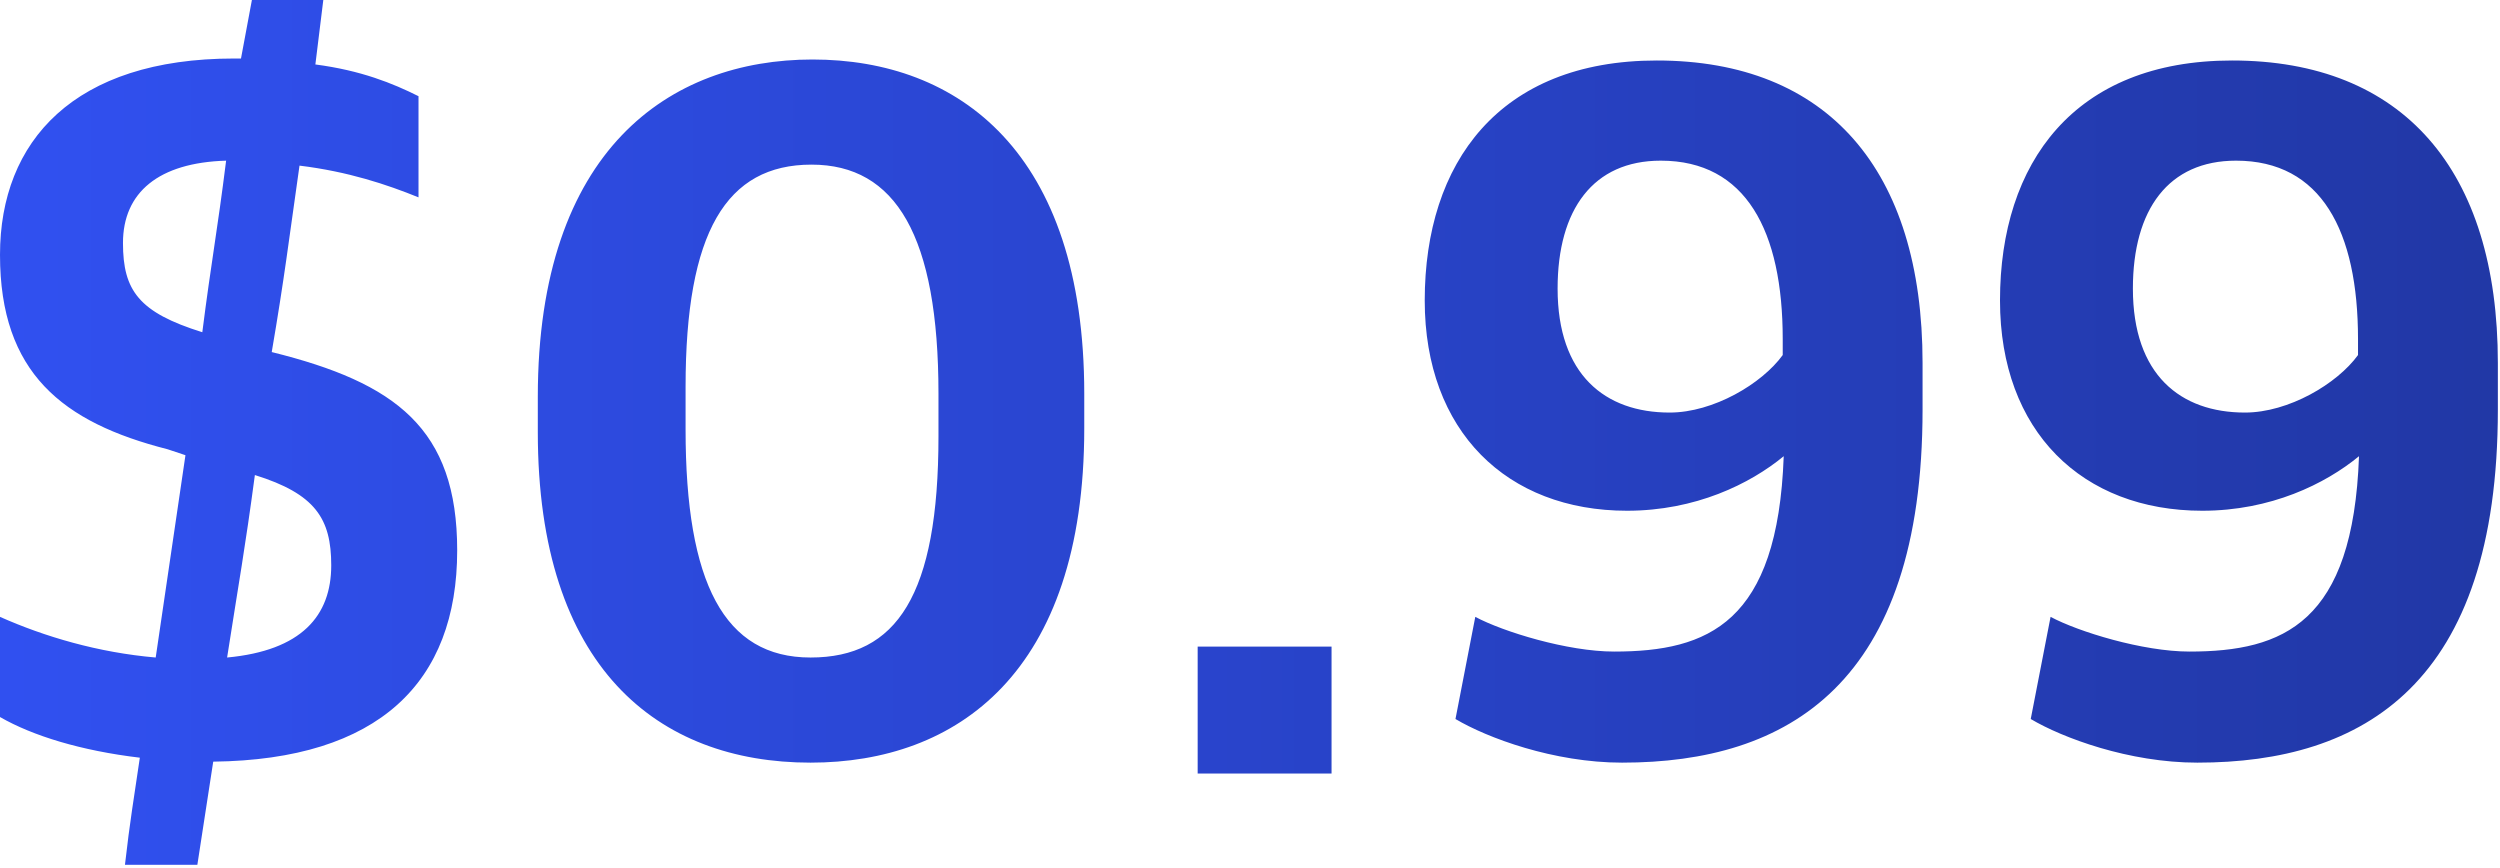
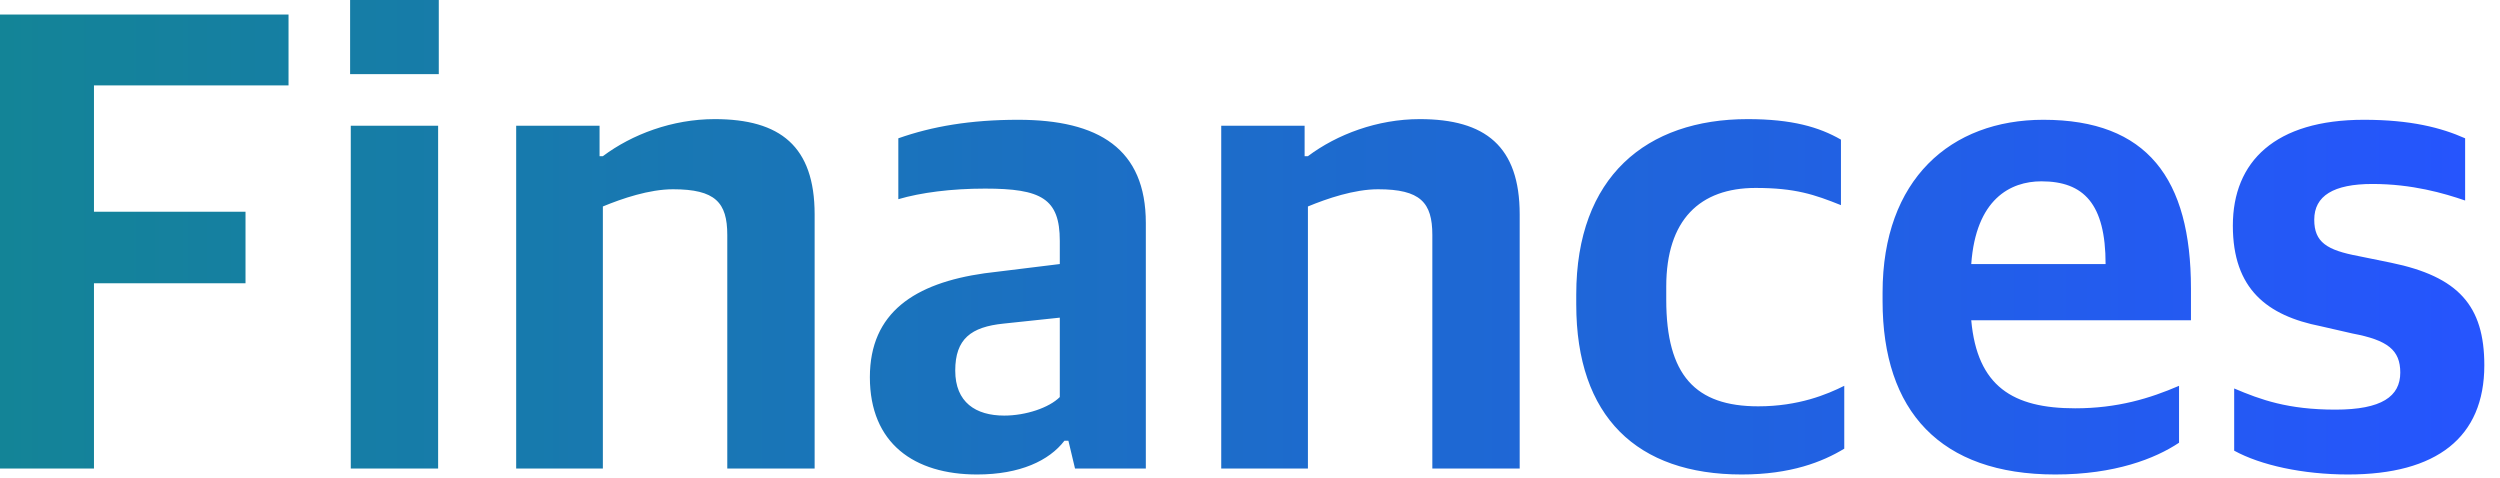
- <svg xmlns="http://www.w3.org/2000/svg" width="121" height="42" viewBox="0 0 121 42" fill="none">
-   <path d="M6.048 41.856C6.288 39.744 6.48 38.64 6.768 36.672C3.936 36.336 1.584 35.616 1.56164e-05 34.704V29.856C2.16 30.816 4.752 31.584 7.536 31.824L8.976 22.032L8.112 21.744C3.024 20.448 1.56164e-05 18.048 1.56164e-05 12.336C1.56164e-05 6.816 3.6 2.832 11.328 2.832H11.664L12.192 0H15.648L15.264 3.12C17.472 3.408 19.008 4.032 20.256 4.656V9.552C18.72 8.928 16.848 8.304 14.496 8.016C13.968 11.712 13.776 13.392 13.152 17.04C19.152 18.528 22.128 20.736 22.128 26.64C22.128 33.024 18.336 36.768 10.32 36.864L9.552 41.856H6.048ZM16.032 27.36C16.032 25.104 15.264 23.904 12.336 22.992C11.856 26.592 11.568 28.128 10.992 31.824C14.592 31.488 16.032 29.808 16.032 27.36ZM5.952 11.76C5.952 14.064 6.72 15.12 9.792 16.08C10.224 12.672 10.512 11.232 10.944 7.776C7.68 7.872 5.952 9.312 5.952 11.76ZM39.23 36.912C31.838 36.912 26.03 32.304 26.03 20.928V19.2C26.03 7.248 32.414 2.88 39.326 2.88C46.382 2.88 52.478 7.344 52.478 19.056V20.736C52.478 32.592 46.286 36.912 39.23 36.912ZM39.23 31.824C43.406 31.824 45.422 28.8 45.422 21.12V19.056C45.422 11.424 43.358 7.968 39.278 7.968C35.15 7.968 33.182 11.232 33.182 18.72V20.784C33.182 28.224 35.054 31.824 39.23 31.824ZM57.967 37.44V31.296H64.447V37.44H57.967ZM80.189 2.928C88.445 2.928 93.052 8.208 93.052 17.568V19.824C93.052 33.12 86.525 36.912 78.508 36.912C75.197 36.912 71.981 35.712 70.445 34.8L71.404 29.856C72.749 30.576 75.868 31.536 78.124 31.536C82.684 31.536 86.044 30.144 86.332 22.08C84.701 23.424 82.061 24.72 78.749 24.72C72.941 24.72 68.957 20.88 68.957 14.544C68.957 7.872 72.556 2.928 80.189 2.928ZM80.38 7.776C77.117 7.776 75.388 10.128 75.388 13.968C75.388 18.144 77.692 19.968 80.812 19.968C82.924 19.968 85.276 18.576 86.284 17.184V16.416C86.284 11.184 84.508 7.776 80.38 7.776ZM108.032 2.928C116.288 2.928 120.896 8.208 120.896 17.568V19.824C120.896 33.12 114.368 36.912 106.352 36.912C103.04 36.912 99.824 35.712 98.288 34.8L99.248 29.856C100.592 30.576 103.712 31.536 105.968 31.536C110.528 31.536 113.888 30.144 114.176 22.08C112.544 23.424 109.904 24.72 106.592 24.72C100.784 24.72 96.8 20.88 96.8 14.544C96.8 7.872 100.4 2.928 108.032 2.928ZM108.224 7.776C104.96 7.776 103.232 10.128 103.232 13.968C103.232 18.144 105.536 19.968 108.656 19.968C110.768 19.968 113.12 18.576 114.128 17.184V16.416C114.128 11.184 112.352 7.776 108.224 7.776Z" fill="url(#paint0_linear_210_4679)" />
+ <svg xmlns="http://www.w3.org/2000/svg" width="136" height="26" viewBox="0 0 136 26" fill="none">
+   <path d="M-1.95205e-05 25.488V0.792H15.696V4.644H5.112V11.52H13.356V15.408H5.112V25.488H-1.95205e-05ZM19.082 25.488V6.84H23.834V25.488H19.082ZM19.046 4.032V-0H23.87V4.032H19.046ZM28.08 25.488V6.84H32.616V8.496H32.796C34.38 7.308 36.576 6.48 38.88 6.48C42.444 6.48 44.316 7.956 44.316 11.664V25.488H39.564V12.78C39.564 11.016 38.916 10.296 36.612 10.296C35.316 10.296 33.84 10.8 32.796 11.232V25.488H28.08ZM53.153 25.812C49.733 25.812 47.321 24.12 47.321 20.52C47.321 16.992 49.769 15.408 53.549 14.868L57.653 14.364V13.104C57.653 10.8 56.645 10.26 53.585 10.26C51.749 10.26 50.093 10.476 48.869 10.836V7.524C50.705 6.876 52.793 6.516 55.385 6.516C59.777 6.516 62.333 8.1 62.333 12.132V25.488H58.481L58.121 23.976H57.905C57.077 25.056 55.493 25.812 53.153 25.812ZM54.629 22.608C55.817 22.608 57.077 22.176 57.653 21.6V17.28L54.593 17.604C52.829 17.784 51.965 18.432 51.965 20.16C51.965 21.888 53.081 22.608 54.629 22.608ZM66.435 25.488V6.84H70.971V8.496H71.151C72.735 7.308 74.931 6.48 77.235 6.48C80.799 6.48 82.671 7.956 82.671 11.664V25.488H77.919V12.78C77.919 11.016 77.271 10.296 74.967 10.296C73.671 10.296 72.195 10.8 71.151 11.232V25.488H66.435ZM94.748 25.812C89.06 25.812 85.748 22.68 85.748 16.56V16.02C85.748 9.612 89.564 6.48 95.072 6.48C97.484 6.48 98.96 6.912 100.148 7.596V11.16C98.708 10.584 97.664 10.224 95.504 10.224C92.48 10.224 90.644 11.952 90.644 15.588V16.308C90.644 20.412 92.228 22.104 95.648 22.104C97.844 22.104 99.392 21.456 100.328 20.988V24.408C99.14 25.128 97.412 25.812 94.748 25.812ZM111.808 25.812C105.544 25.812 102.412 22.356 102.412 16.38V15.912C102.412 9.756 106.12 6.516 111.16 6.516C116.812 6.516 119.188 9.72 119.188 15.696V17.424H107.236C107.56 21.024 109.504 22.212 112.888 22.212C115.192 22.212 116.956 21.672 118.54 20.988V24.084C117.244 24.948 115.048 25.812 111.808 25.812ZM111.052 9.864C109.36 9.864 107.488 10.836 107.236 14.364H114.544C114.544 11.088 113.356 9.864 111.052 9.864ZM127.731 25.812C125.283 25.812 122.979 25.308 121.539 24.516V21.132C122.979 21.744 124.455 22.284 127.047 22.284C129.567 22.284 130.575 21.564 130.575 20.268C130.575 19.044 129.891 18.504 127.983 18.144L126.255 17.748C123.339 17.172 121.467 15.732 121.467 12.276C121.467 8.784 123.771 6.516 128.595 6.516C131.151 6.516 132.807 6.948 134.103 7.524V10.908C132.951 10.512 131.223 10.008 129.063 10.008C126.939 10.008 125.895 10.656 125.895 11.952C125.895 13.176 126.579 13.608 128.307 13.932L130.071 14.292C133.743 15.048 135.147 16.632 135.147 19.872C135.147 23.796 132.555 25.812 127.731 25.812Z" fill="url(#paint0_linear_477_4680)" />
  <defs>
-     <linearGradient id="paint0_linear_210_4679" x1="-12.584" y1="24.304" x2="152.416" y2="24.304" gradientUnits="userSpaceOnUse">
-       <stop stop-color="#3253F8" />
-       <stop offset="1" stop-color="#1D3192" />
+     <linearGradient id="paint0_linear_477_4680" x1="-2.52" y1="16.464" x2="136.48" y2="16.464" gradientUnits="userSpaceOnUse">
+       <stop stop-color="#138595" />
+       <stop offset="1" stop-color="#2654FF" />
    </linearGradient>
  </defs>
</svg>
